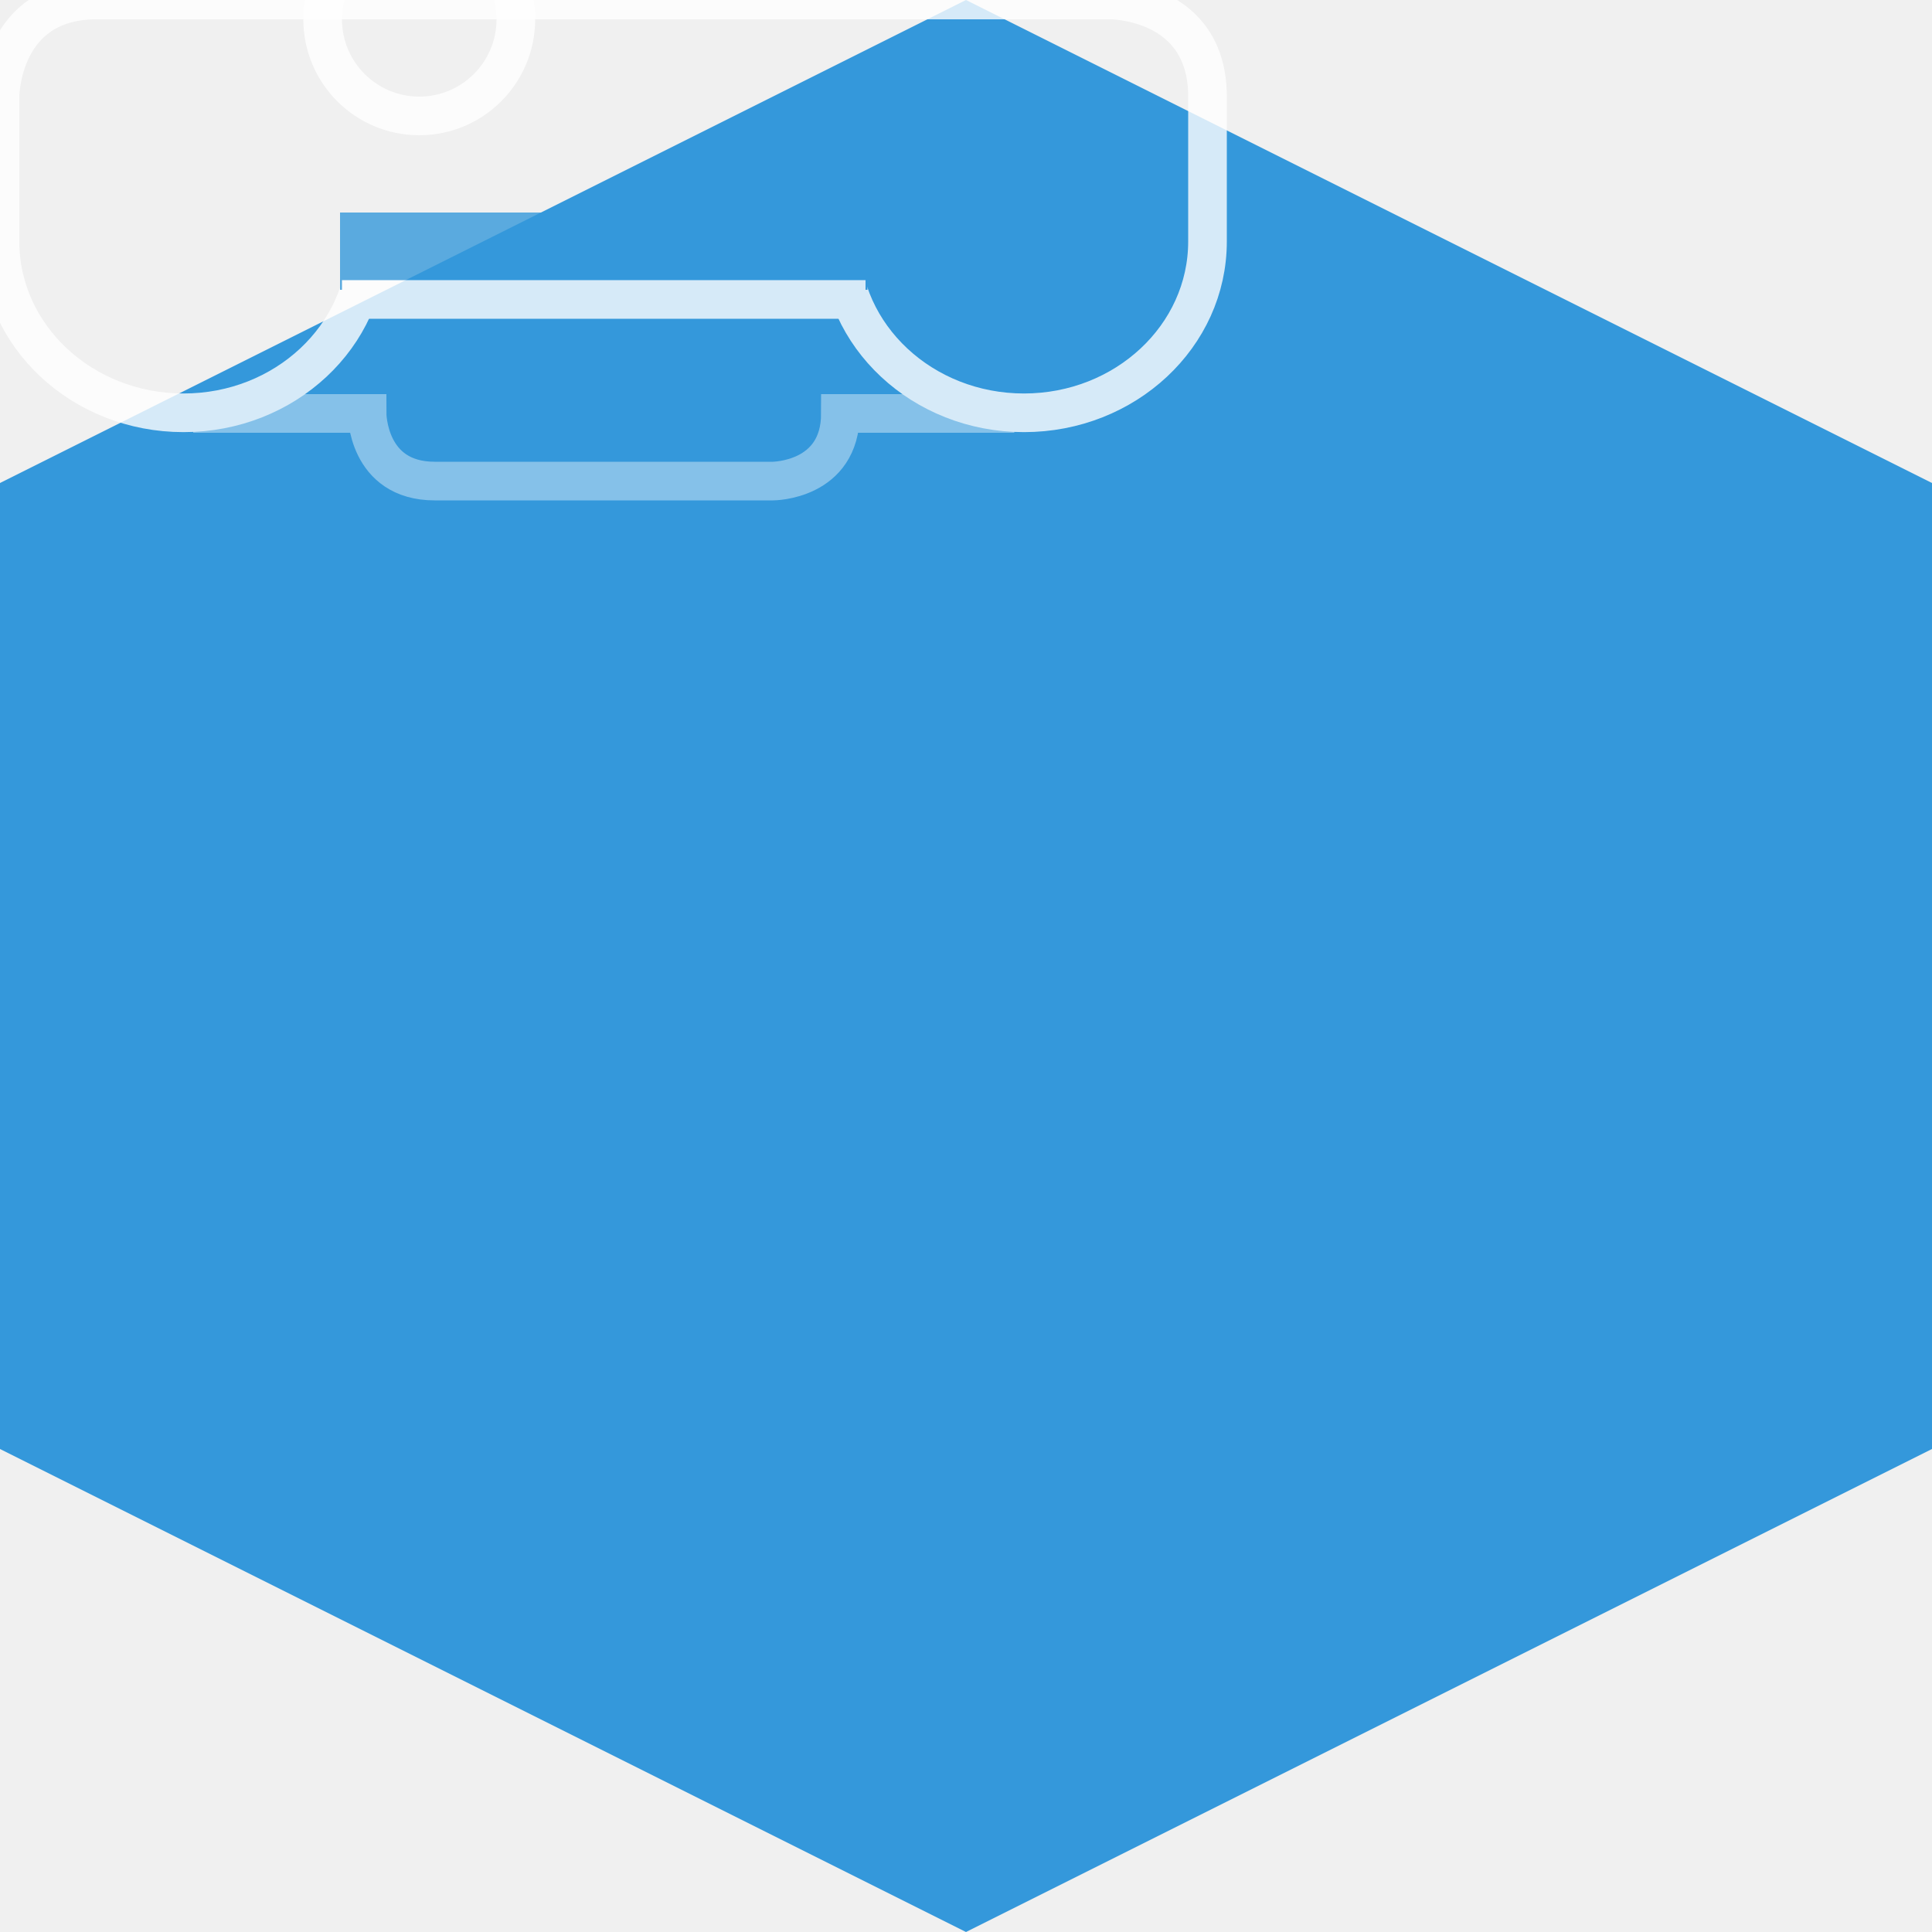
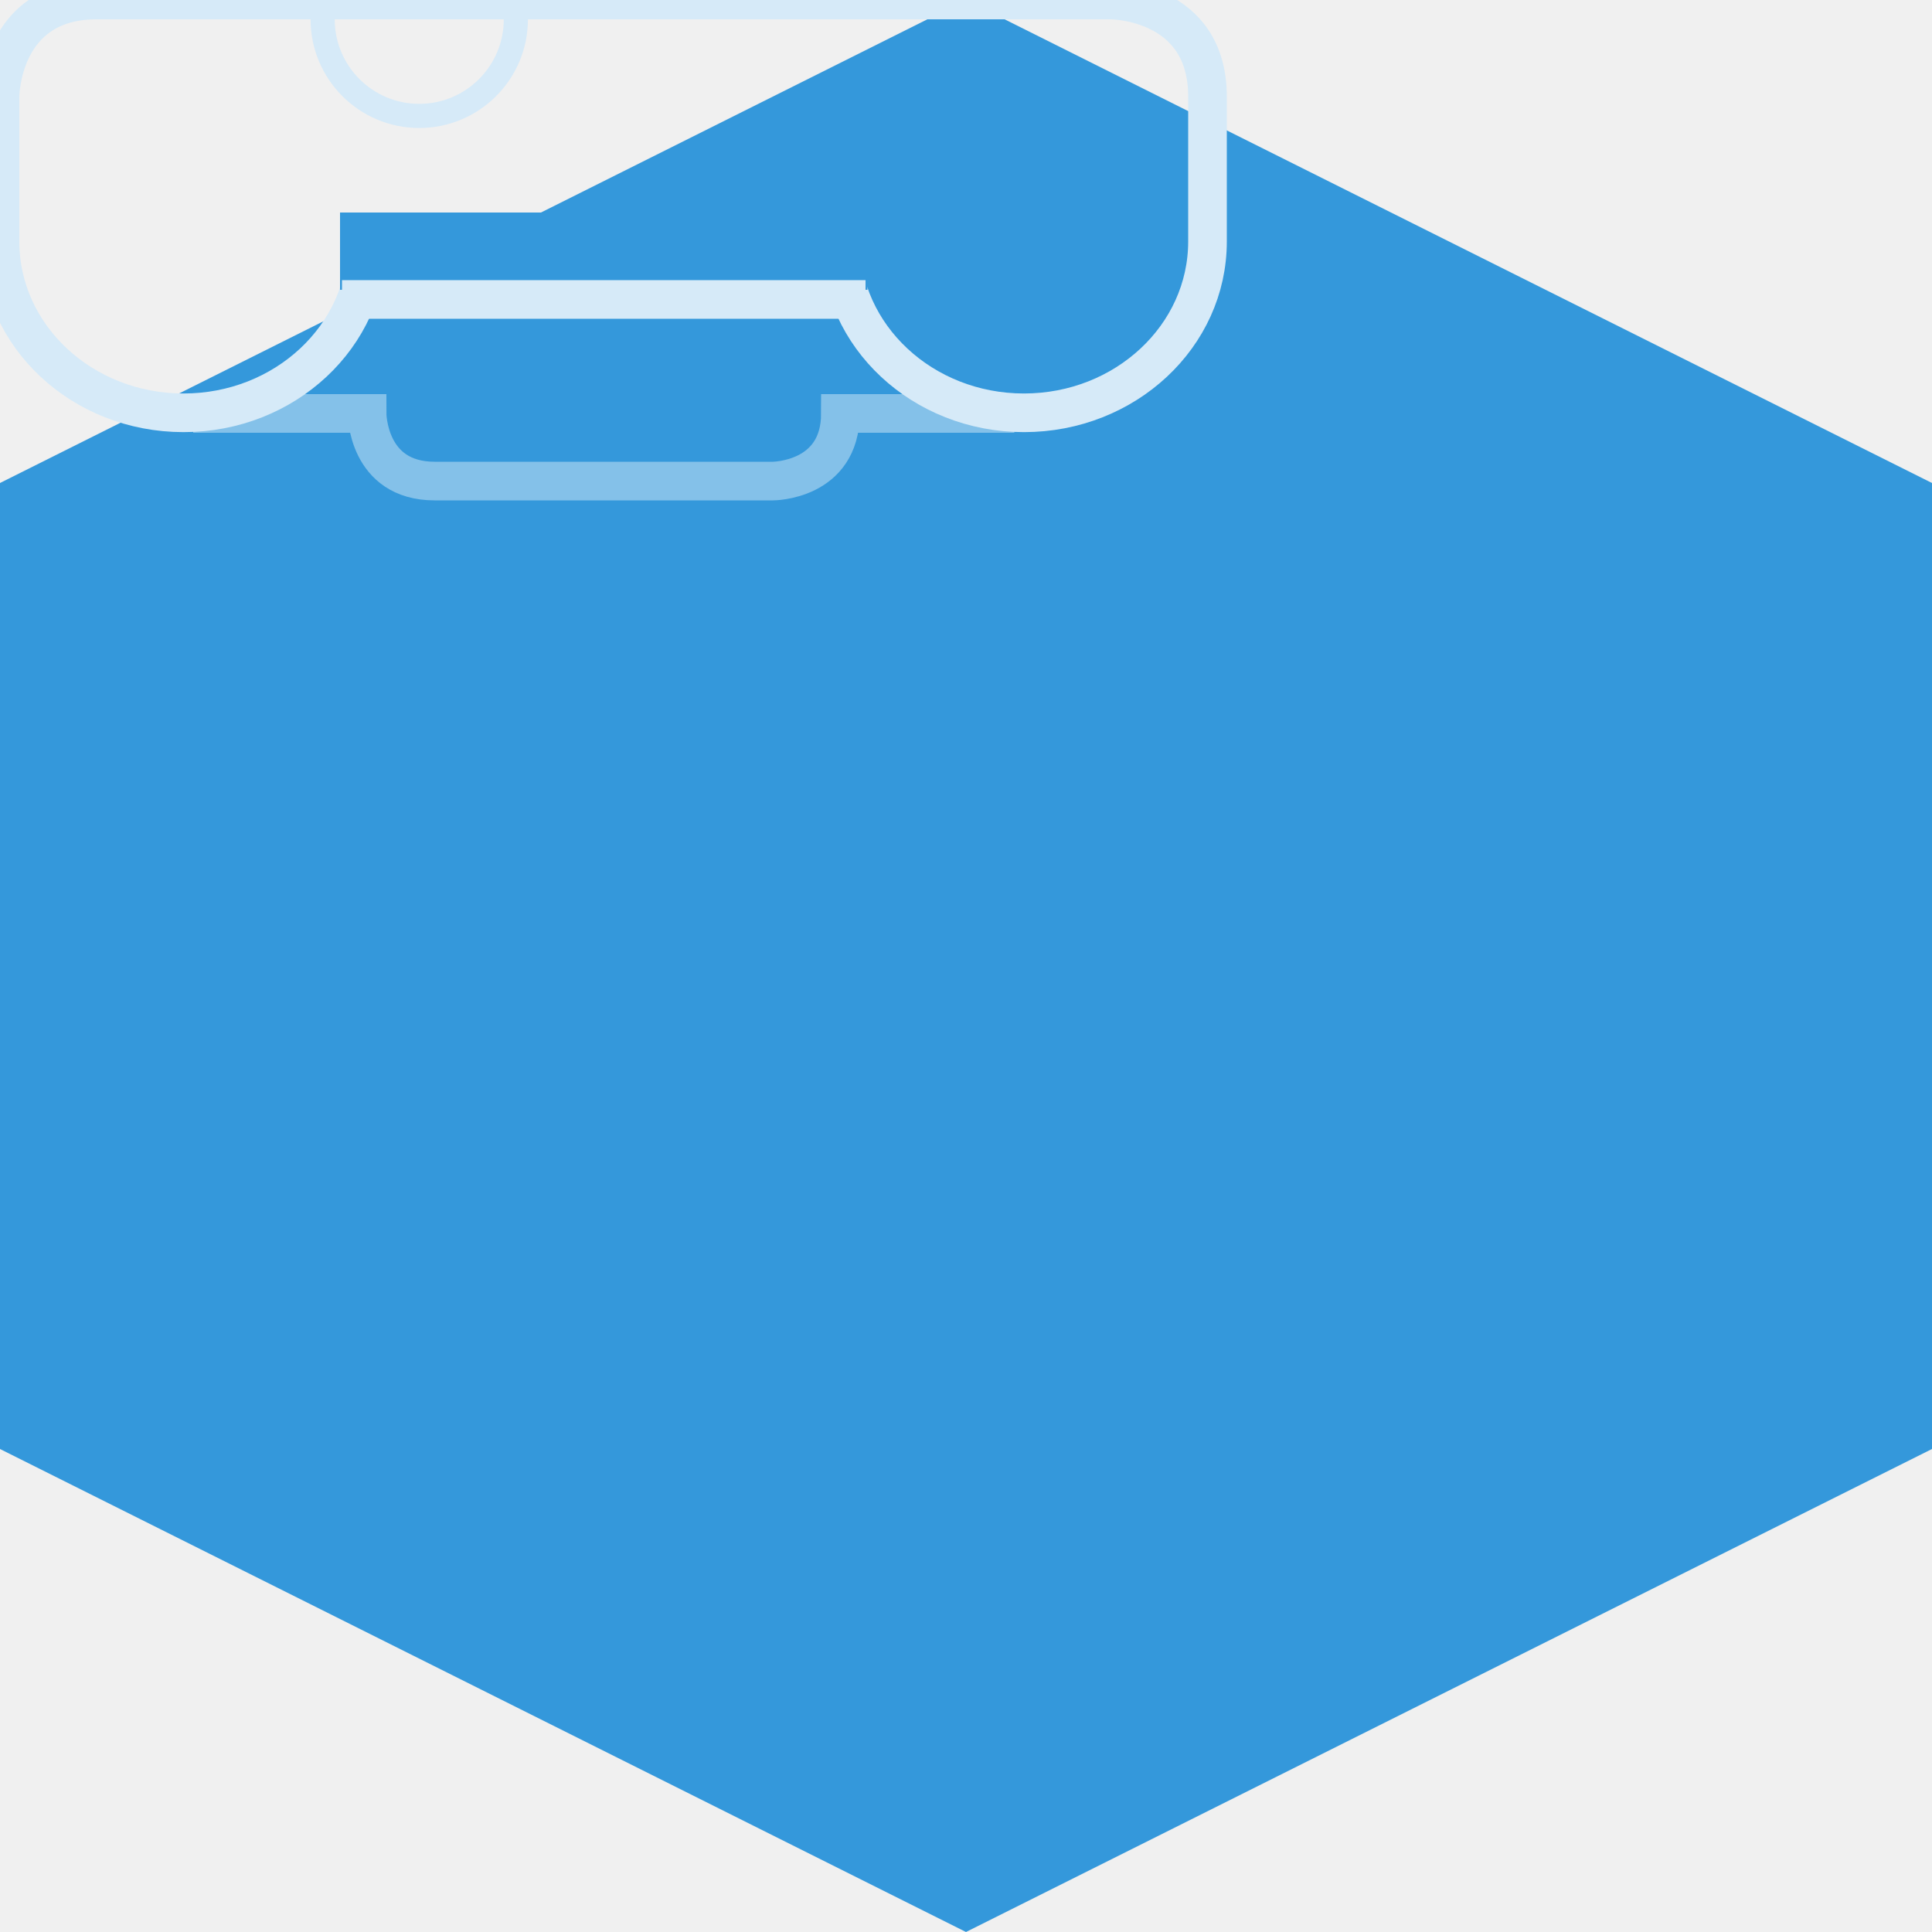
<svg xmlns="http://www.w3.org/2000/svg" width="100" height="100">
  <style>
  .blue {
    fill: #3498DB;
  }
+   .white {
+     stroke: #d6eaf8;
+     fill: #d6eaf8;
+   }
+   .light-blue {
+     stroke: #84c1e9;
+     fill: #84c1e9;
+   }
  .stroke {
-     stroke: #fff;
-     stroke-width: 2;
-     opacity: 0.8;
-     fill: none;
+     fill: none !important;
+   }
+   .fill {
+     stroke: none !important;
  }
  #eyes {
    transform: translate( calc(50px), calc(50px) );
+     stroke-width: 1.25;
  }
  #head {
    transform: translate( calc(50px - 31.18px), calc(50px - 11px) );
+     stroke-width: 2;
  }
  </style>
  <polygon points="50,0 100,25 100,75 50,100 0,75 0,25 50,0" class="blue" />
-   <g id="eyes" class="stroke">
+   <g id="eyes" class="stroke white">
    <circle r="5" cx="-21.7" cy="1" />
    <circle r="5" cx="21.7" cy="1" />
  </g>
-   <g id="head" class="stroke">
-     <path d="m 10,21.4 h 9 s 0,3.5 3.5,3.5 h 17.5 s 3.5,0 3.5,-3.5 h 9" opacity="0.5" />
-     <path d="m 19,12.5 a 7.5,7 0 0,1 -19,0 v -7.5 s 0,-5 5,-5 h 52.5 s 5,0 5,5 v 7.5 a 7.5,7 0 0,1 -19,0" />
+   <g id="head">
+     <path class="stroke light-blue" d="m 10,21.4 h 9 s 0,3.5 3.5,3.5 h 17.5 s 3.5,0 3.5,-3.5 h 9" />
+     <path class="stroke white" d="m 19,12.5 a 7.5,7 0 0,1 -19,0 v -7.5 s 0,-5 5,-5 h 52.5 s 5,0 5,5 v 7.5 a 7.5,7 0 0,1 -19,0" />
    <g>
-       <rect x="17.6" y="11" width="27.3" height="4" fill="#3498DB" stroke-width="0" />
-       <rect x="17.7" y="14.5" width="27.1" height="2" fill="white" stroke-width="0" />
+       <rect class="fill blue" x="17.6" y="11" width="27.3" height="4" />
+       <rect class="fill white" x="17.7" y="14.5" width="27.1" height="2" />
    </g>
  </g>
</svg>
